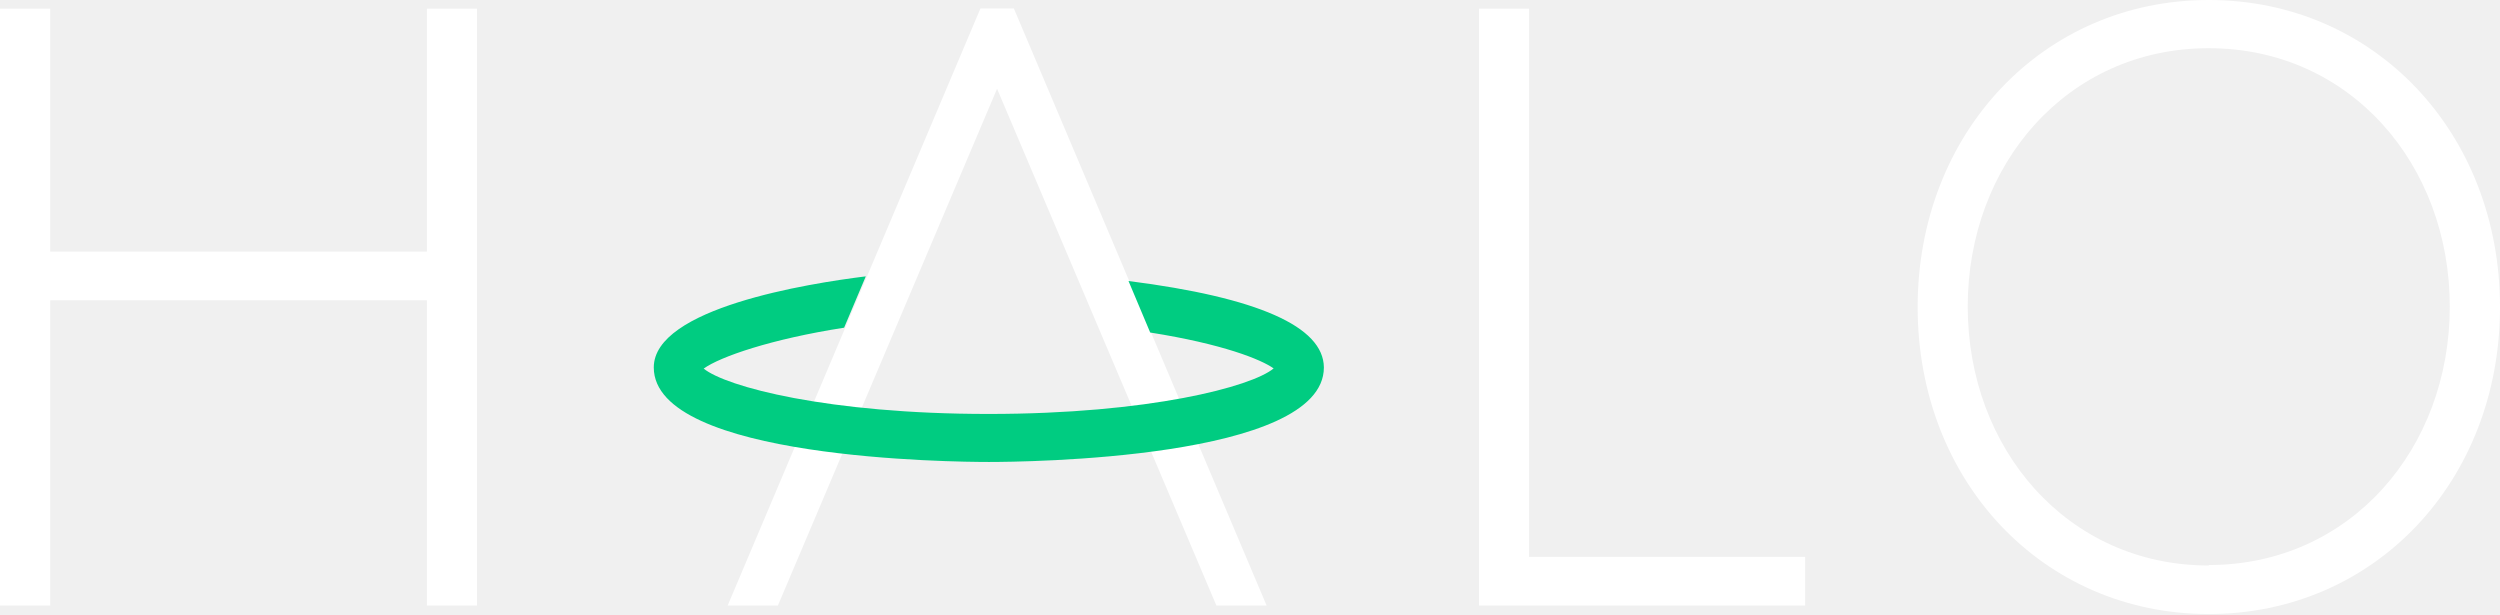
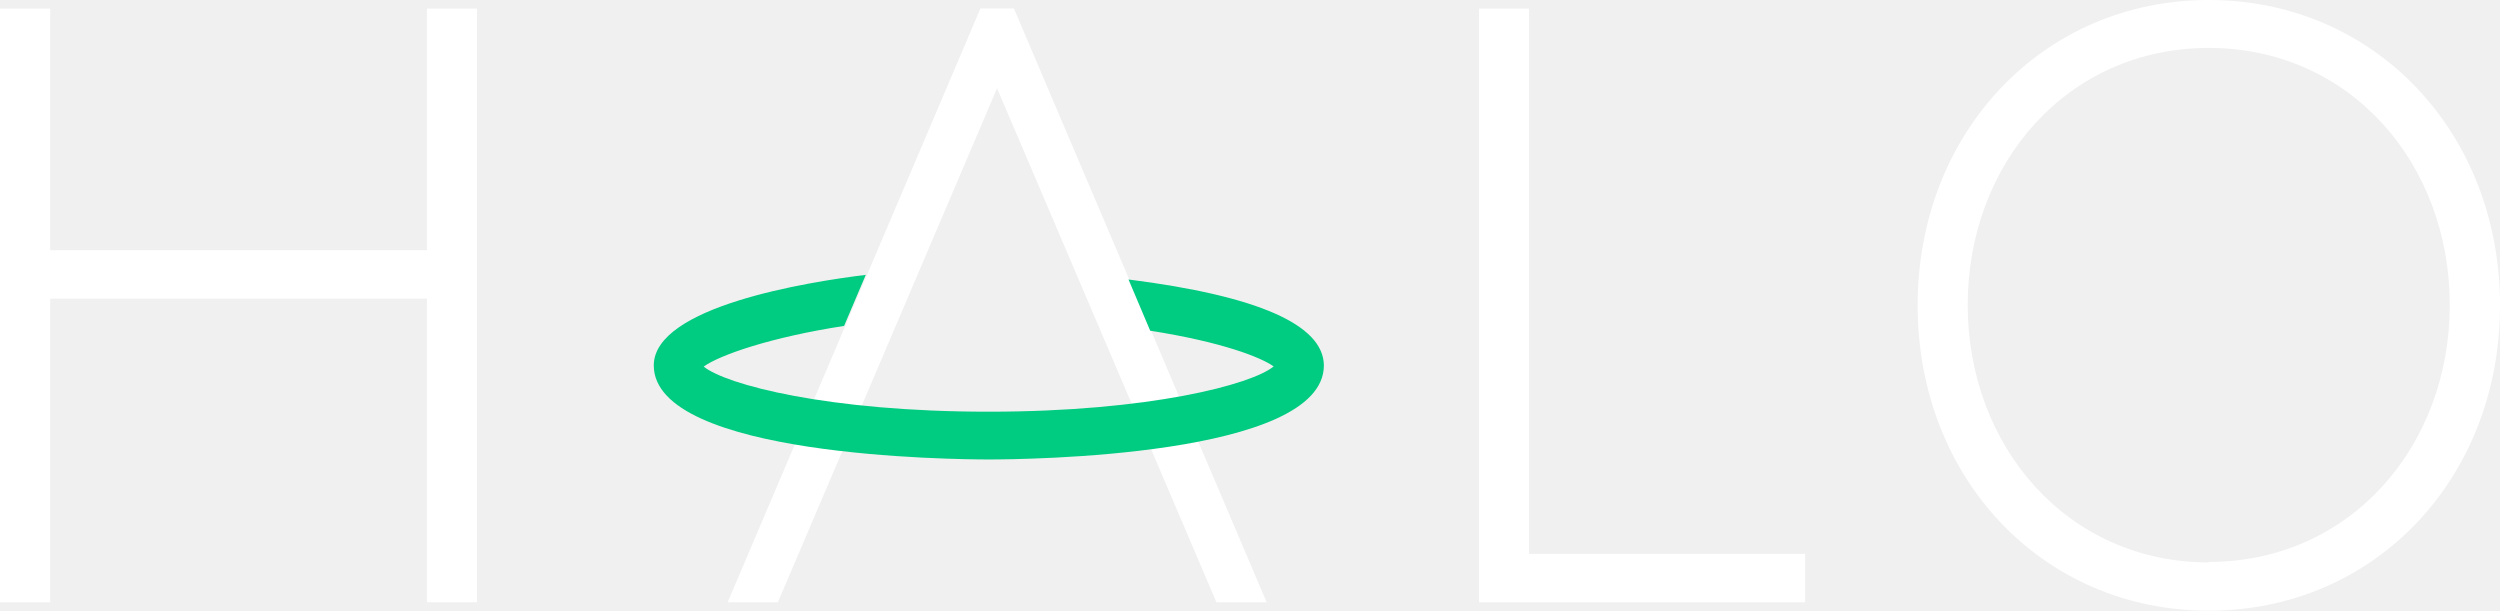
- <svg xmlns="http://www.w3.org/2000/svg" width="114" height="28" viewBox="0 0 114 28" fill="none">
-   <g clip-path="url(#clip0_191_48)">
-     <path d="M19.468 13.693H2.29V27.613H0V0.394H2.29V11.473H19.468V0.394H21.752V27.613H19.468V13.693Z" fill="white" />
-     <path d="M46.232 0.386H44.708L33.181 27.613H35.472L45.466 4.047L55.468 27.613H57.758L46.232 0.386Z" fill="white" />
-     <path d="M69.724 25.393H82.314V27.613H67.441V0.394H69.724V25.393Z" fill="white" />
-     <path d="M100.719 0C108.282 0 114 6.062 114 14.004C114 21.945 108.282 28 100.719 28C93.156 28 87.445 21.938 87.445 14.004C87.445 6.07 93.163 0 100.719 0ZM100.719 25.765C107.174 25.765 111.71 20.46 111.71 13.981C111.71 7.502 107.174 2.198 100.719 2.198C94.264 2.198 89.728 7.502 89.728 13.981C89.728 20.46 94.264 25.787 100.719 25.787V25.765Z" fill="white" />
-     <path d="M51.46 12.814L52.449 15.163C55.758 15.686 57.506 16.391 58.078 16.8C57.089 17.626 52.419 18.876 45.079 18.876C37.74 18.876 33.099 17.634 32.088 16.808C32.832 16.27 35.167 15.459 38.491 14.943L39.48 12.602C36.84 12.928 29.812 14.049 29.812 16.755C29.812 20.945 43.525 21.066 45.094 21.066C46.663 21.066 60.369 20.945 60.369 16.755C60.354 14.89 57.357 13.564 51.46 12.814Z" fill="#00CC81" />
+ <svg xmlns="http://www.w3.org/2000/svg" width="131" height="32" viewBox="0 0 131 32" fill="none">
+   <g clip-path="url(#clip0_101_6)">
+     <path d="M22.372 15.649H2.632V31.558H0V0.45H2.632V13.112H22.372V0.45H24.995V31.558H22.372V15.649Z" fill="white" />
+     <path d="M53.127 0.442H51.375L38.129 31.558H40.761L52.246 4.625L63.74 31.558H66.372L53.127 0.442Z" fill="white" />
+     <path d="M80.121 29.021H94.588V31.558H77.498V0.45H80.121V29.021Z" fill="white" />
+     <path d="M115.738 0C124.429 0 131 6.928 131 16.004C131 25.08 124.429 32 115.738 32C107.048 32 100.485 25.072 100.485 16.004C100.485 6.937 107.056 0 115.738 0ZM115.738 29.445C123.155 29.445 128.368 23.383 128.368 15.978C128.368 8.574 123.155 2.511 115.738 2.511C108.321 2.511 103.108 8.574 103.108 15.978C103.108 23.383 108.321 29.471 115.738 29.471V29.445Z" fill="white" />
+     <path d="M59.134 14.645L60.27 17.329C64.073 17.927 66.081 18.732 66.739 19.2C65.603 20.144 60.236 21.573 51.802 21.573C43.368 21.573 38.035 20.153 36.873 19.209C37.728 18.594 40.411 17.667 44.231 17.078L45.367 14.402C42.334 14.775 34.258 16.056 34.258 19.148C34.258 23.937 50.016 24.076 51.819 24.076C53.622 24.076 69.371 23.937 69.371 19.148C69.354 17.018 65.91 15.502 59.134 14.645Z" fill="#00CC81" />
  </g>
  <defs>
-     <clipPath id="clip0_191_48">
-       <rect width="114" height="28" fill="white" />
+     <clipPath id="clip0_101_6">
+       <rect width="131" height="32" fill="white" />
    </clipPath>
  </defs>
</svg>
